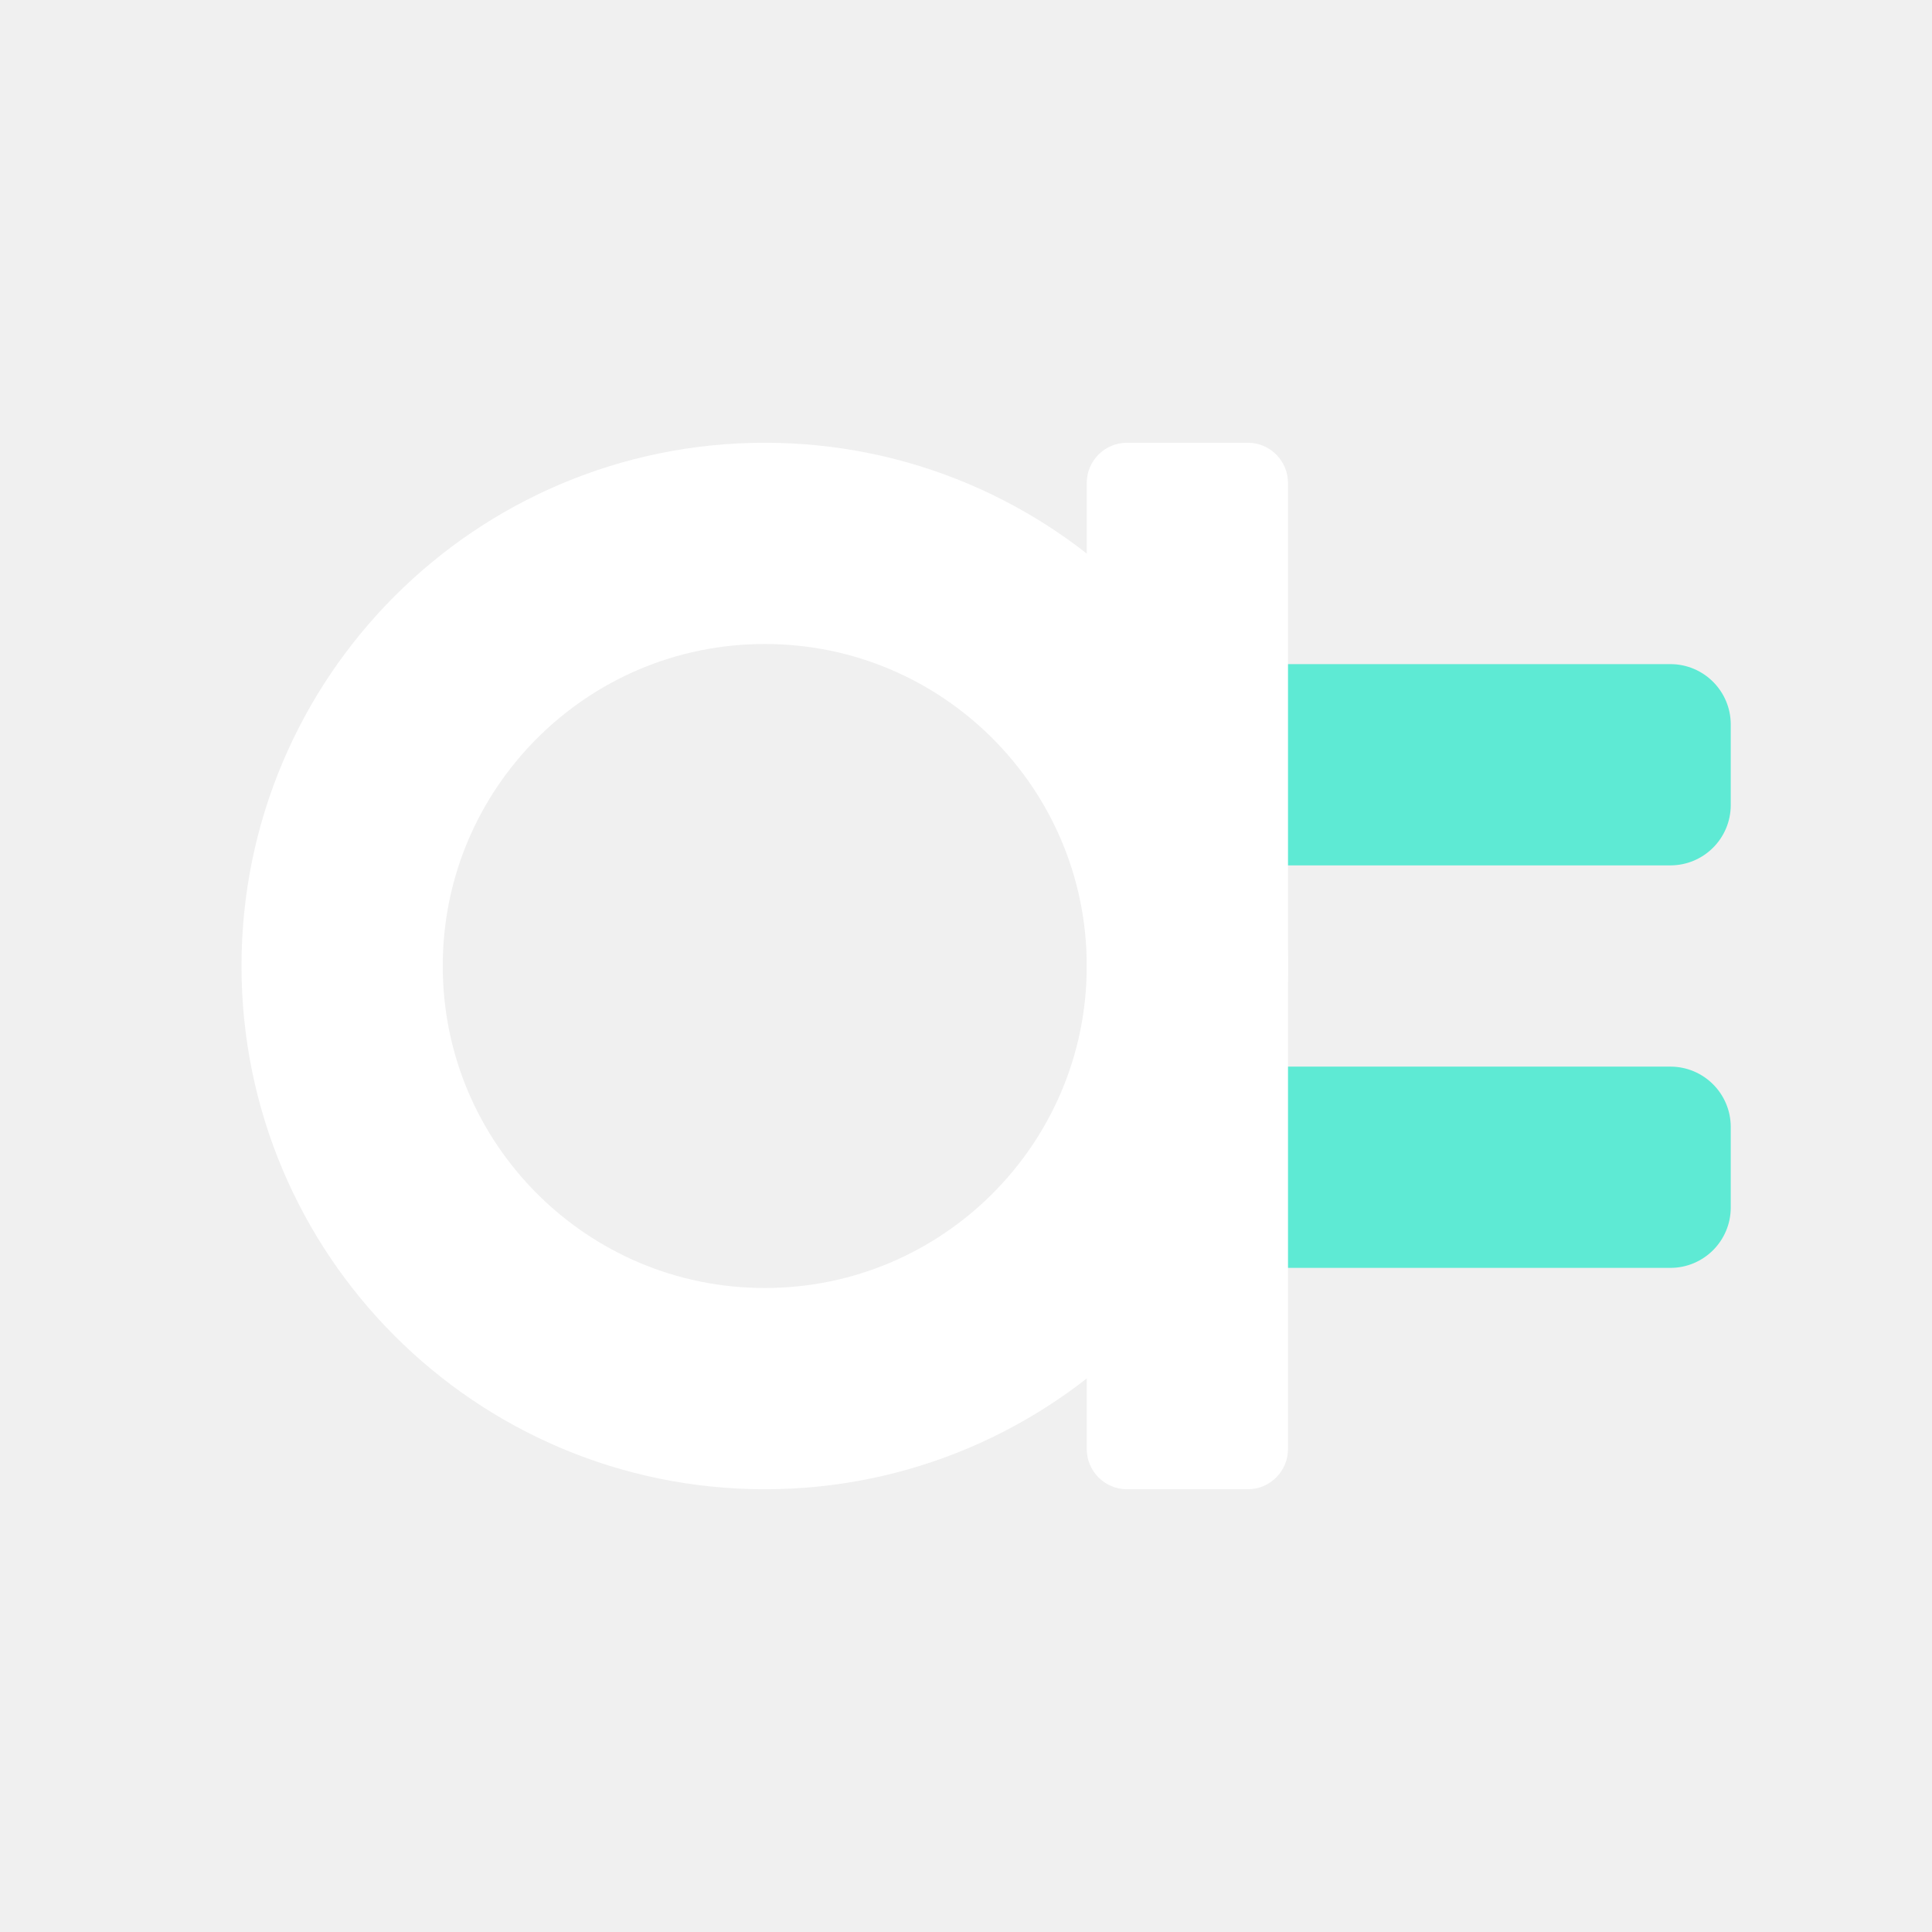
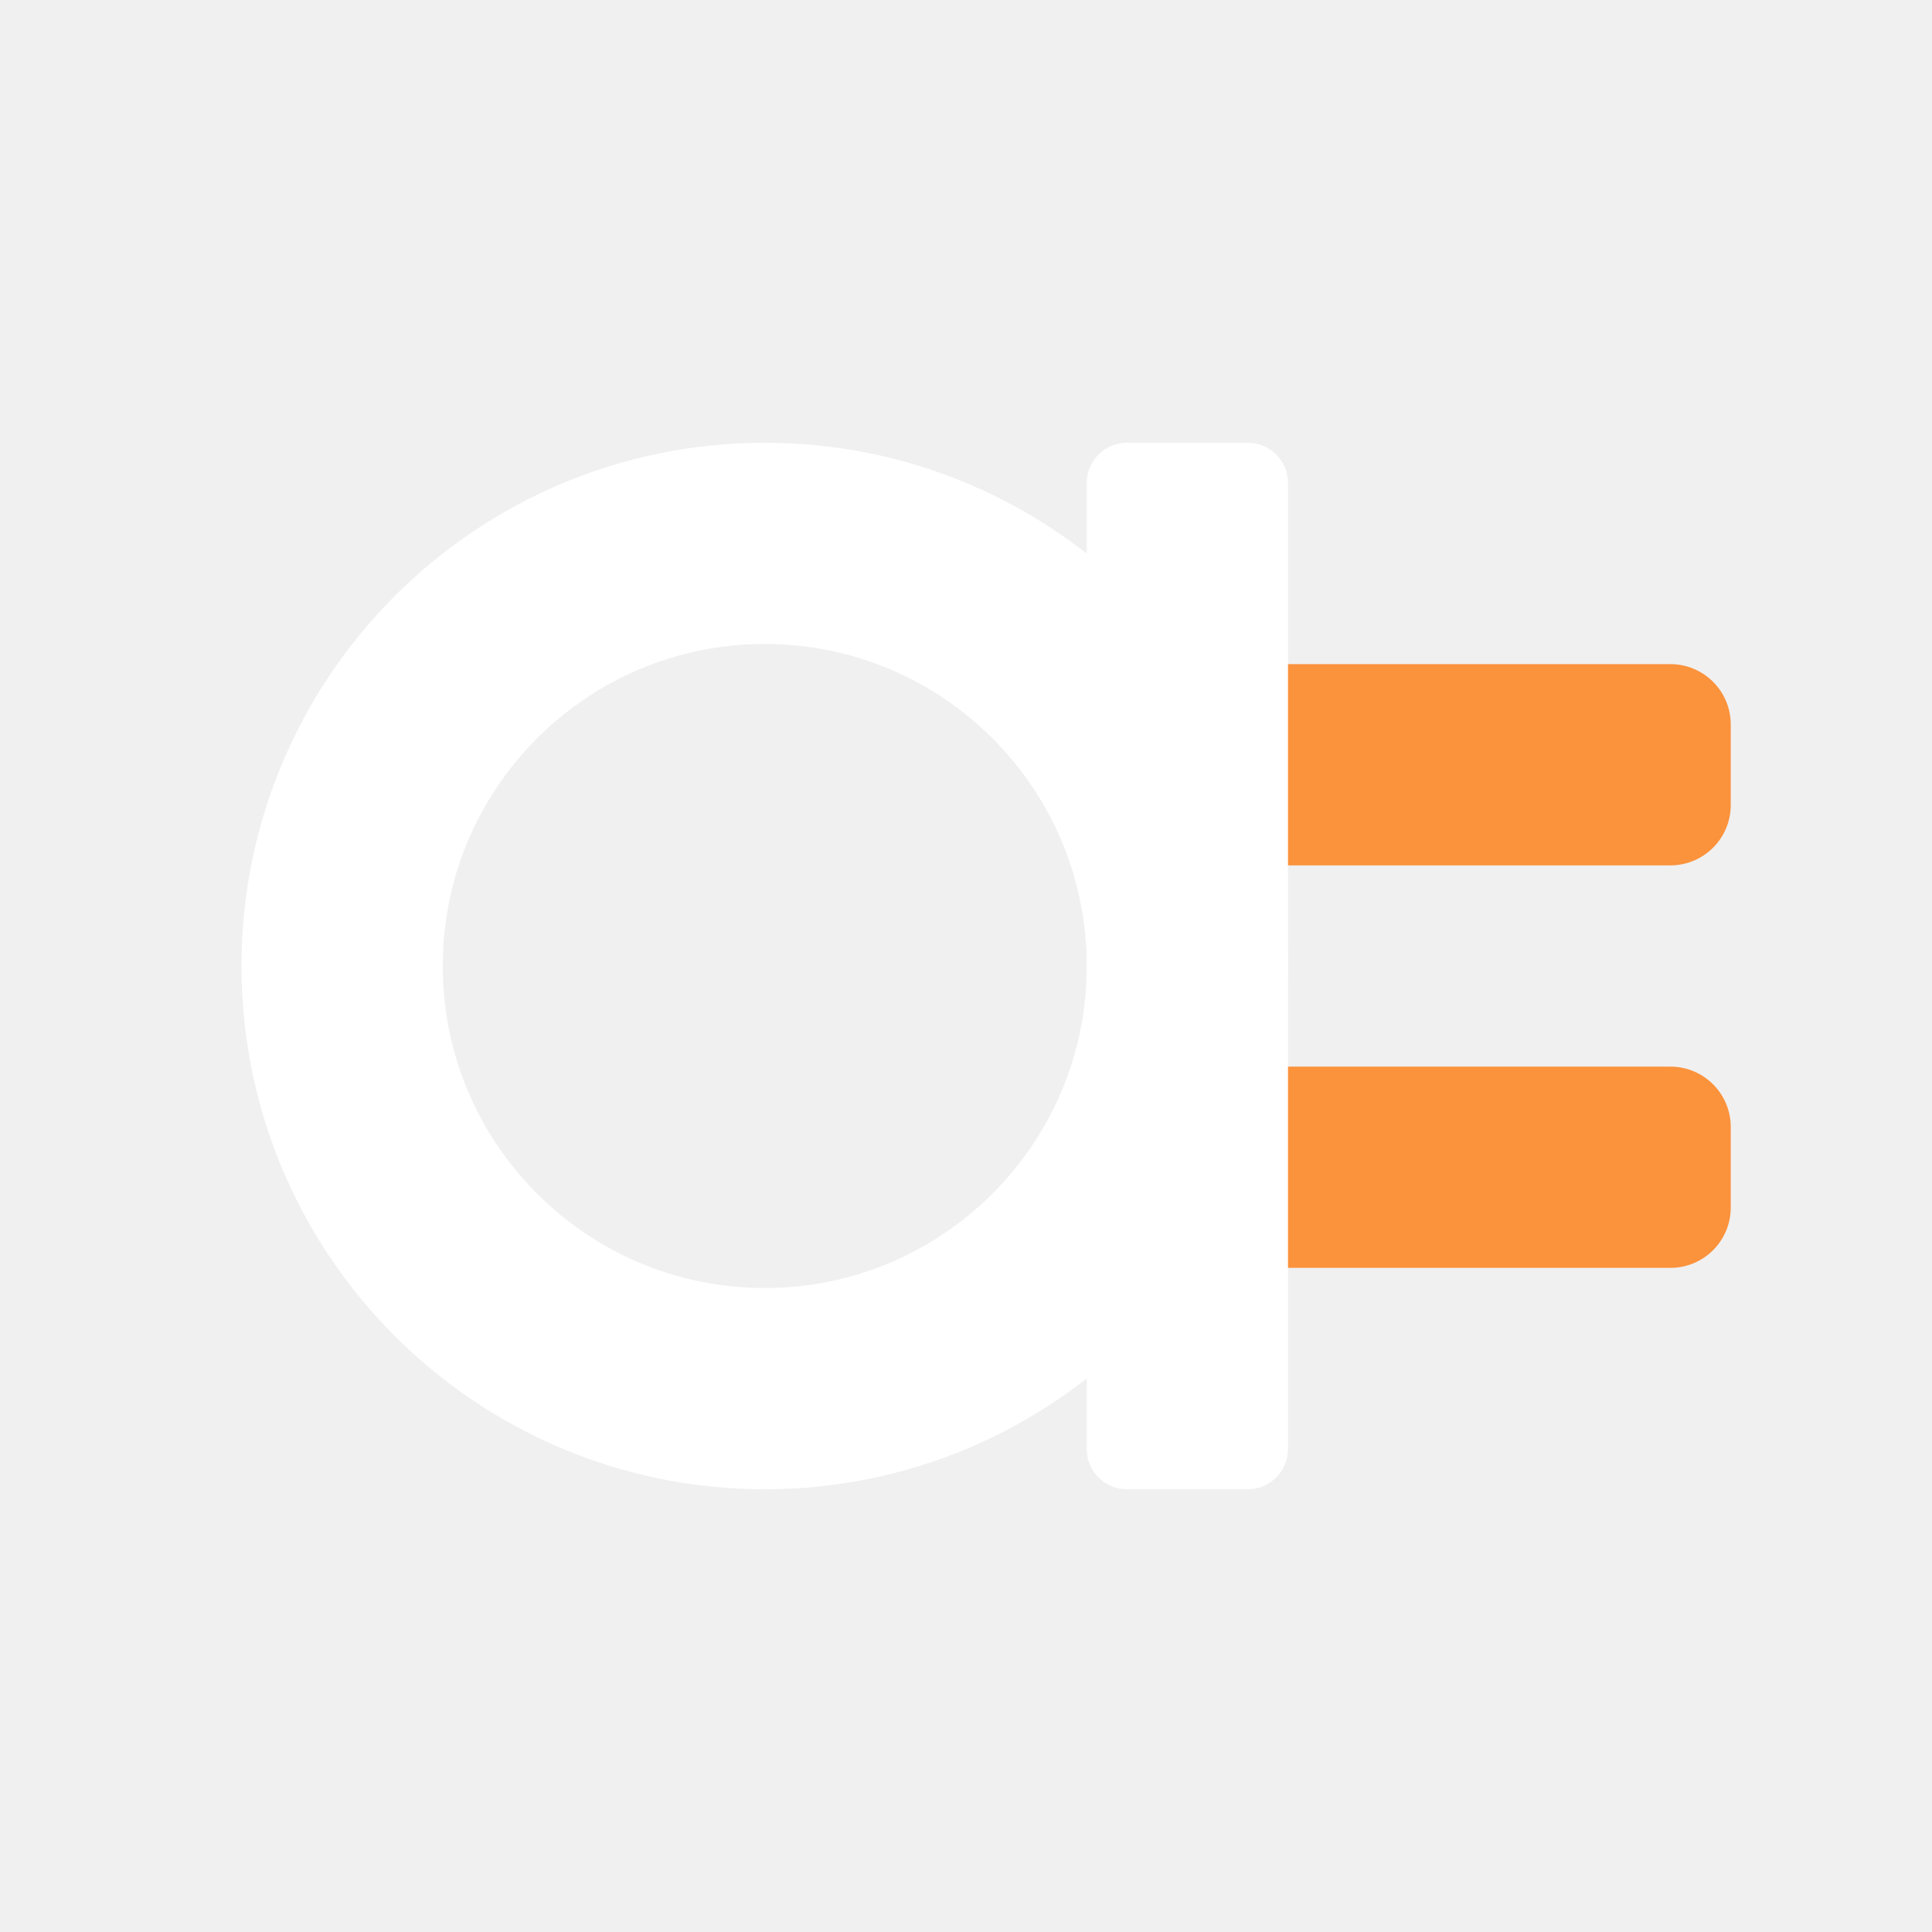
<svg xmlns="http://www.w3.org/2000/svg" viewBox="0 0 24 24" role="img" aria-label="Agent Adapter">
-   <rect x="14.75" y="8.25" width="6.75" height="2.5" rx="0.75" fill="#5EEAD4" />
-   <rect x="14.75" y="13.25" width="6.75" height="2.5" rx="0.75" fill="#5EEAD4" />
+   <rect x="14.75" y="8.25" width="6.75" height="2.5" rx="0.75" fill="#FB923C" />
+   <rect x="14.75" y="13.25" width="6.75" height="2.5" rx="0.75" fill="#FB923C" />
  <circle cx="9.5" cy="12" r="5.25" fill="none" stroke="#FFFFFF" stroke-width="2.5" />
  <rect x="13.5" y="5.5" width="2.5" height="13" rx="0.5" fill="#FFFFFF" />
</svg>
